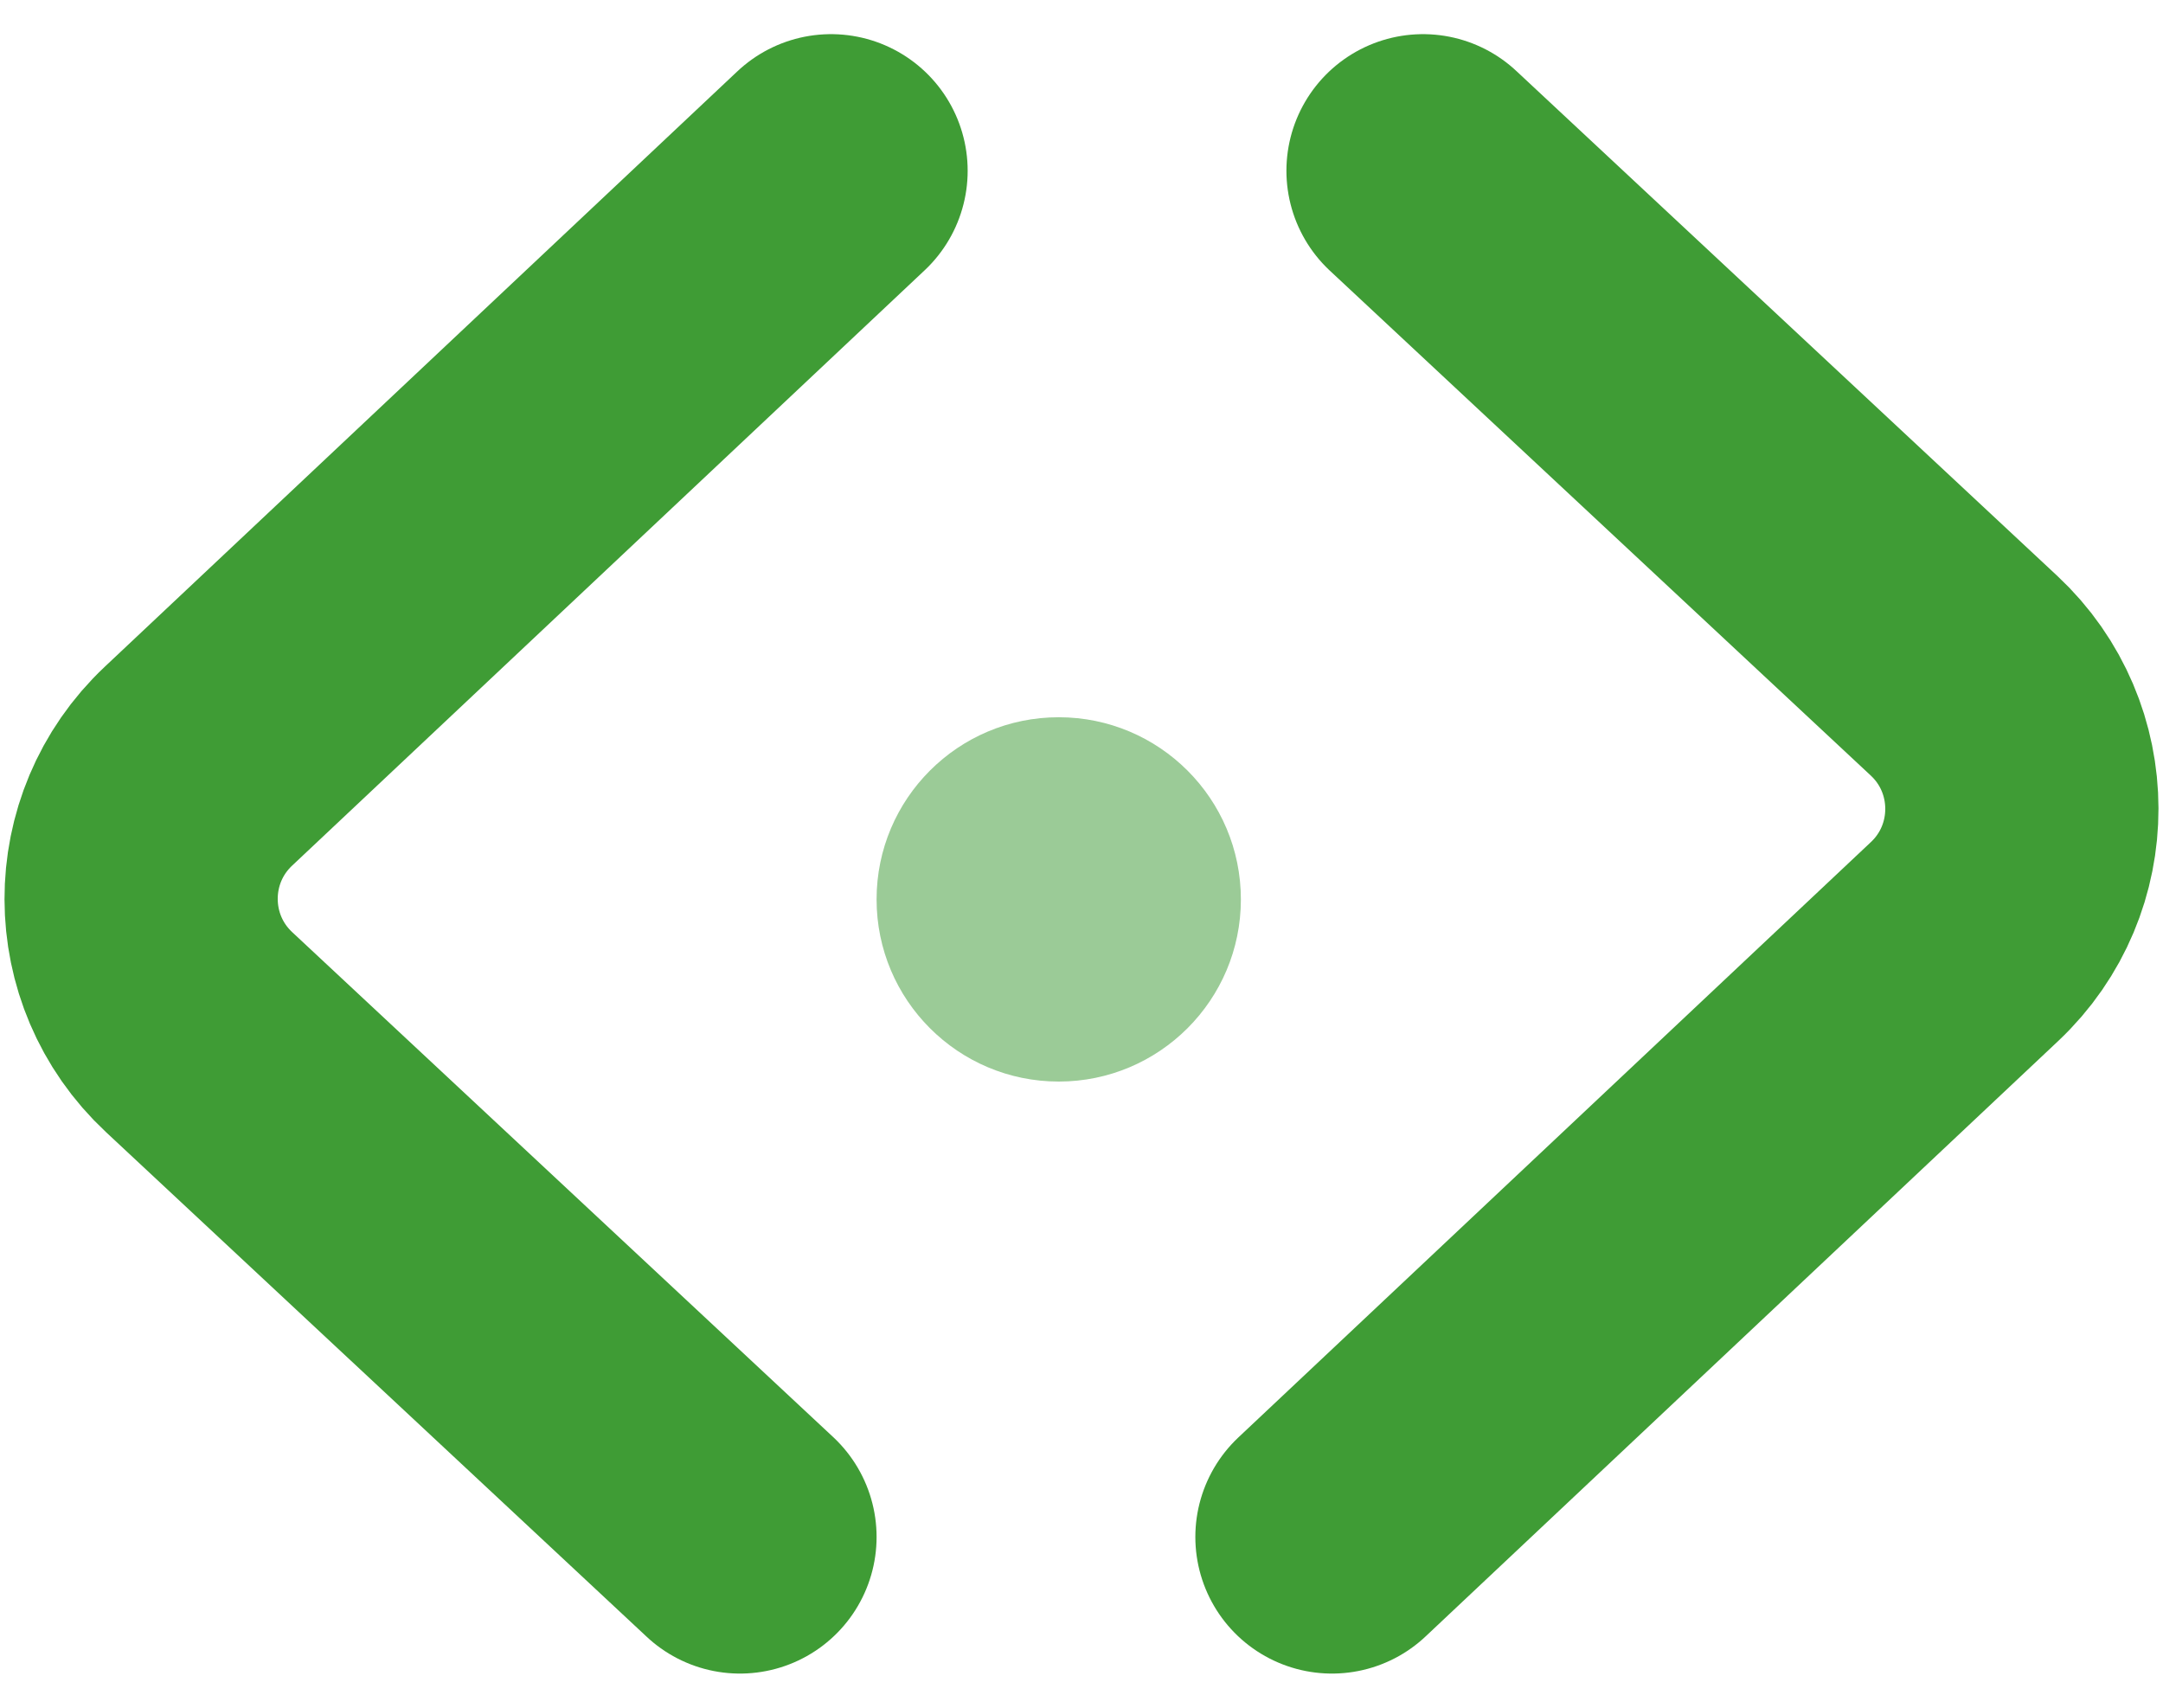
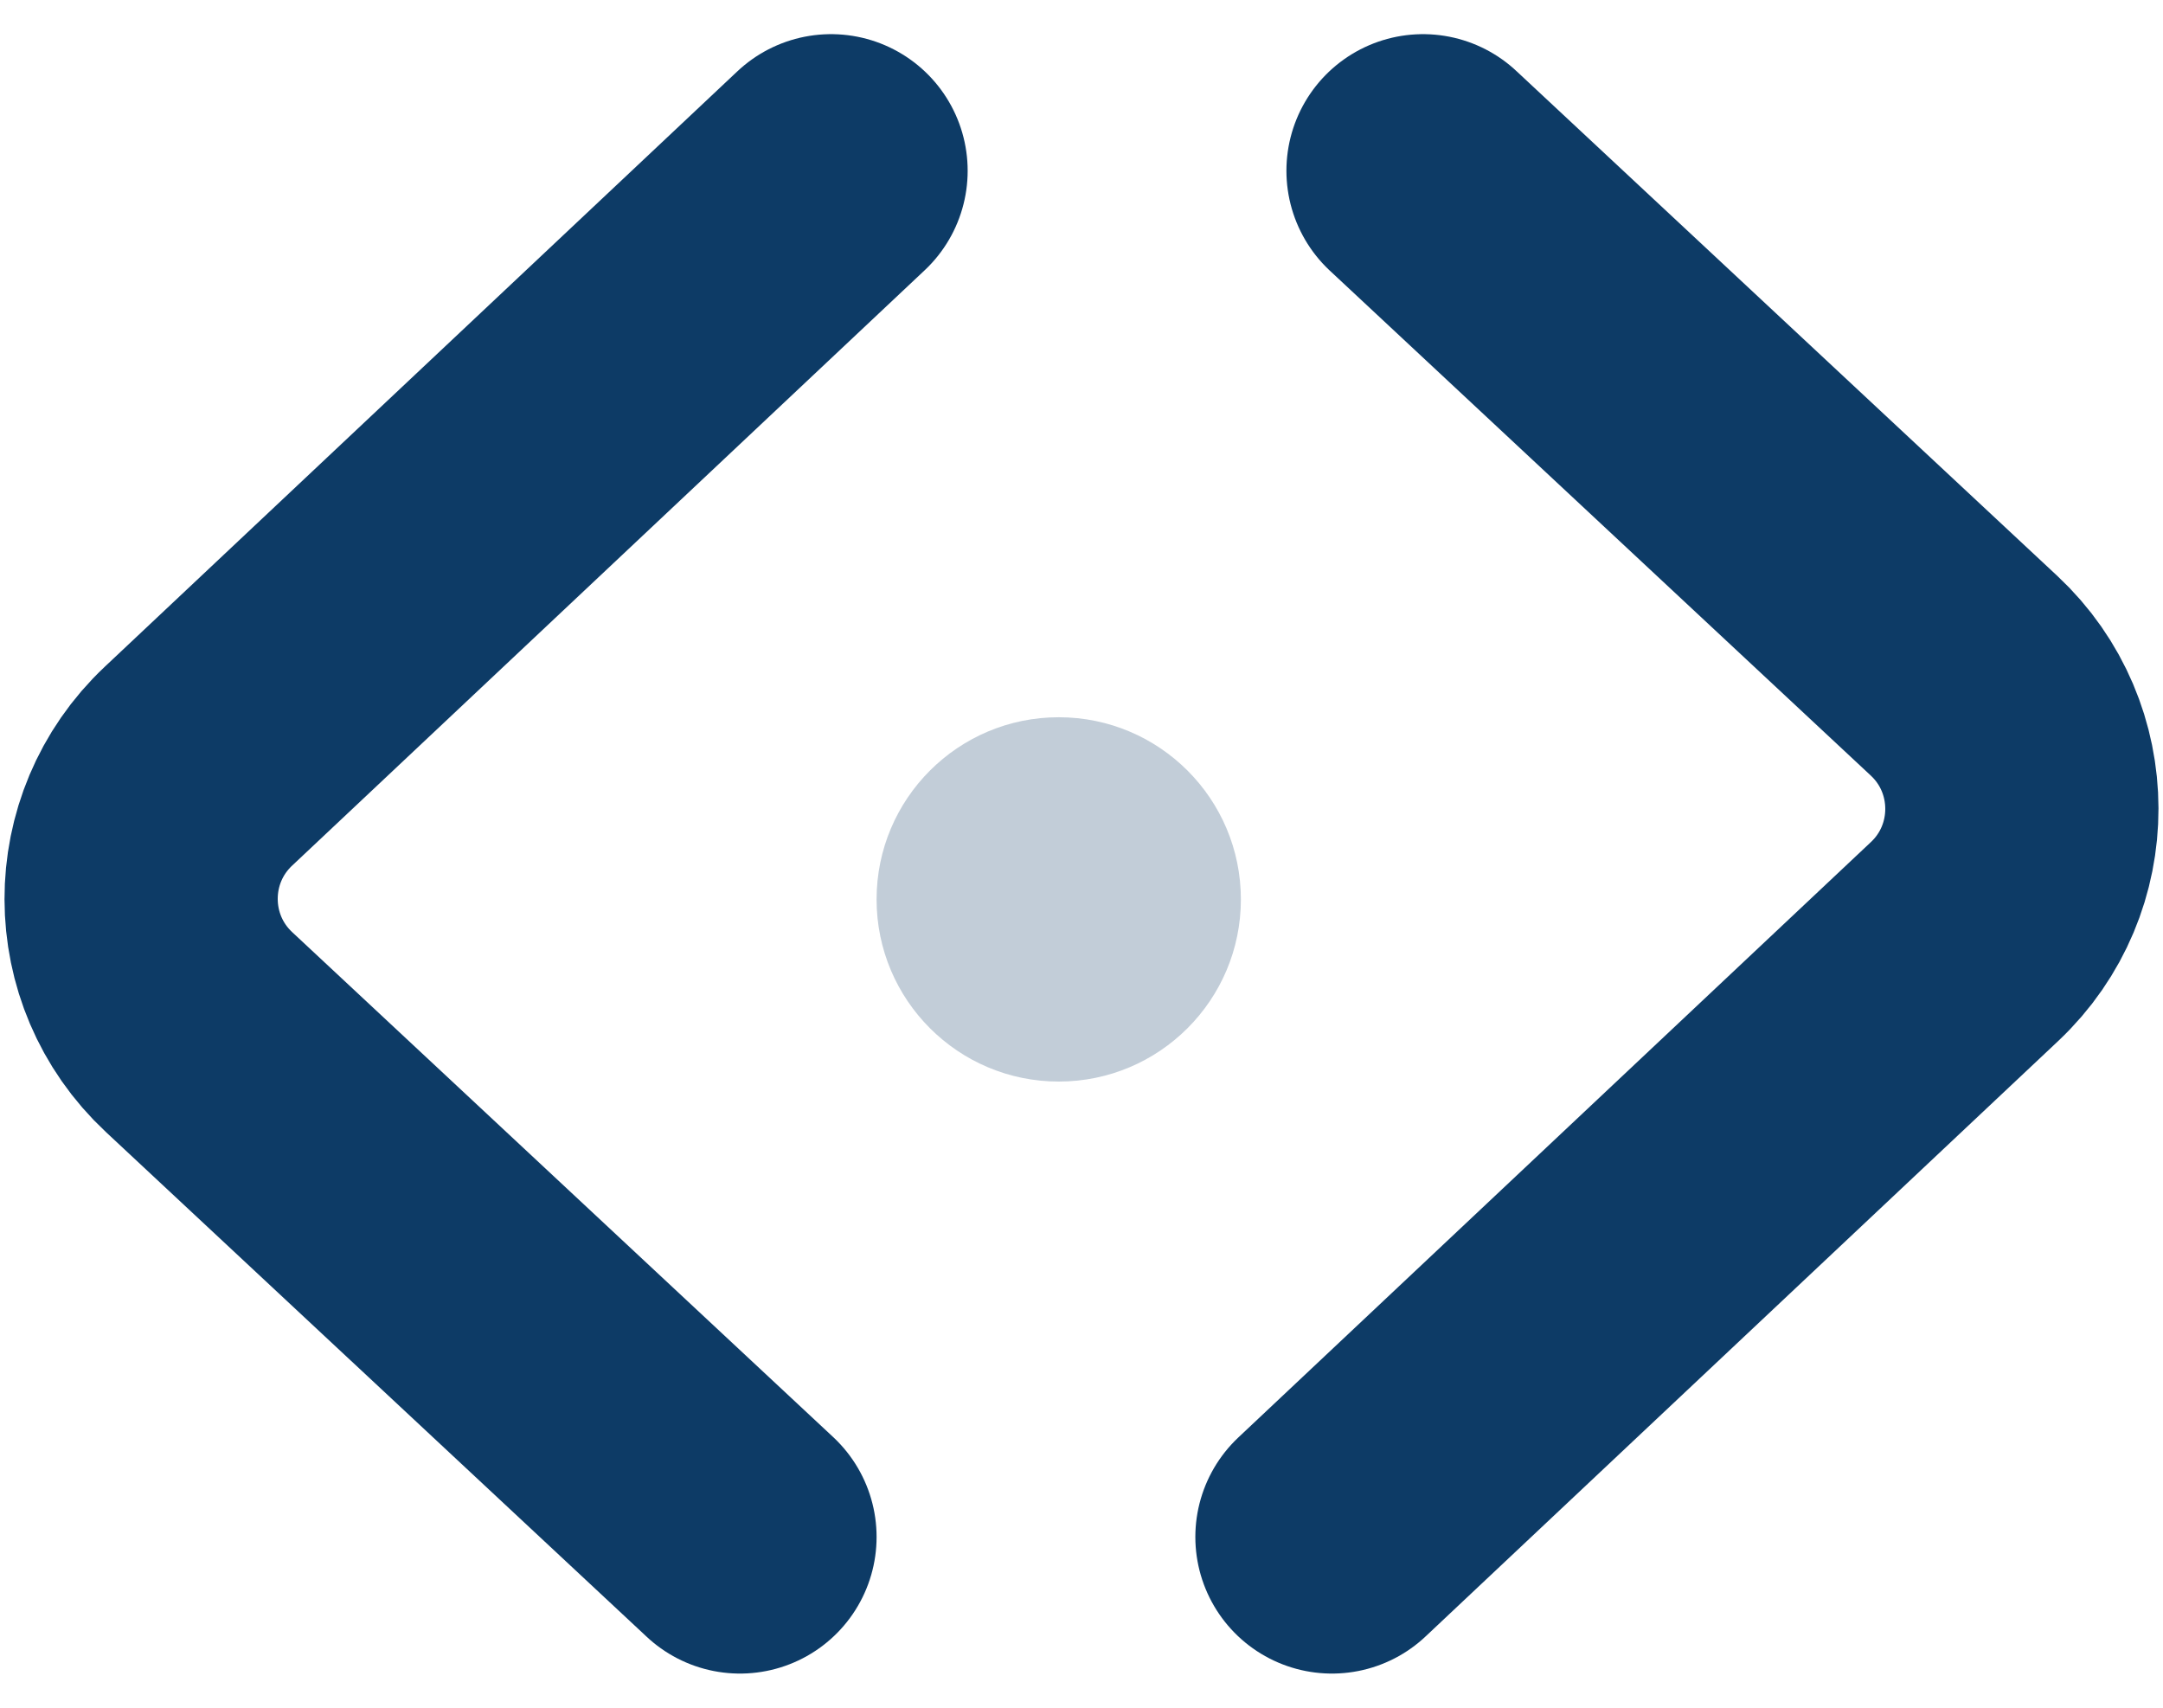
<svg xmlns="http://www.w3.org/2000/svg" width="38" height="30" viewBox="0 0 38 30" fill="none">
-   <path d="M14.6 3L3.486 13.46C2.14 14.727 2.144 16.868 3.496 18.13L13 27" stroke="#3F9C35" stroke-width="4.8" stroke-linecap="round" />
-   <path d="M23.4 27L34.514 16.54C35.86 15.273 35.856 13.132 34.504 11.87L25 3" stroke="#3F9C35" stroke-width="4.8" stroke-linecap="round" />
-   <circle cx="18.6" cy="15.8" r="3.2" fill="#9BCB97" />
+   <path d="M14.6 3L3.486 13.46C2.14 14.727 2.144 16.868 3.496 18.13L13 27" stroke="#0D3B66" stroke-width="4.8" stroke-linecap="round" />
+   <path d="M23.4 27L34.514 16.54C35.86 15.273 35.856 13.132 34.504 11.87L25 3" stroke="#0D3B66" stroke-width="4.8" stroke-linecap="round" />
+   <circle cx="18.6" cy="15.8" r="3.2" fill="#0D3B66" fill-opacity="0.25" />
</svg>
